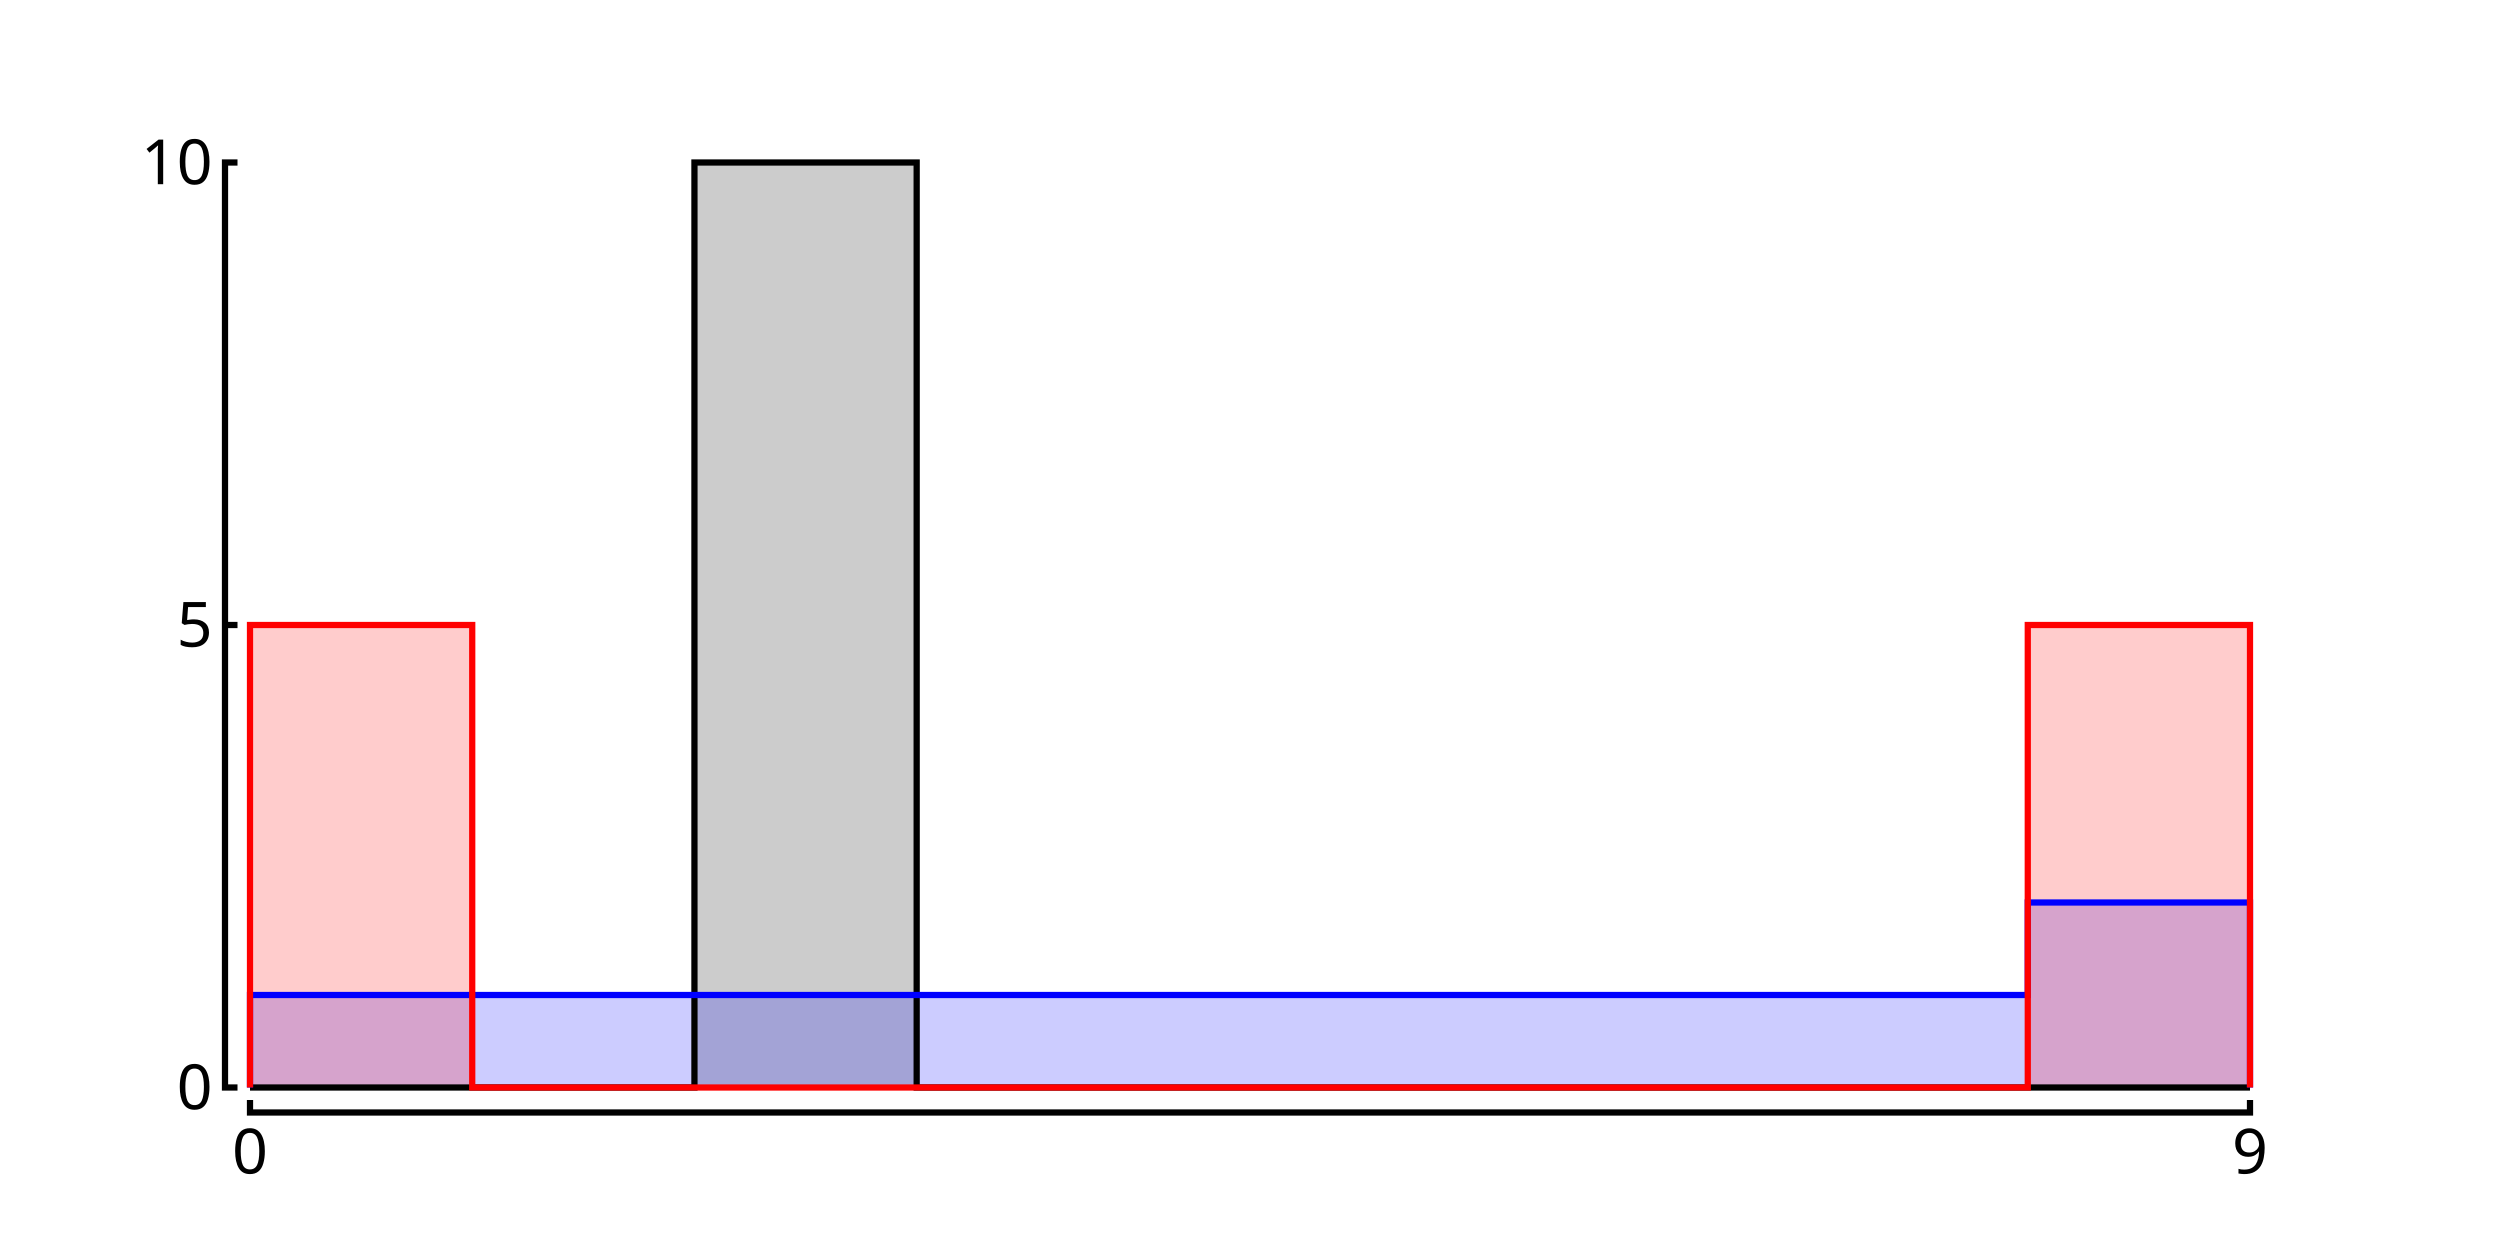
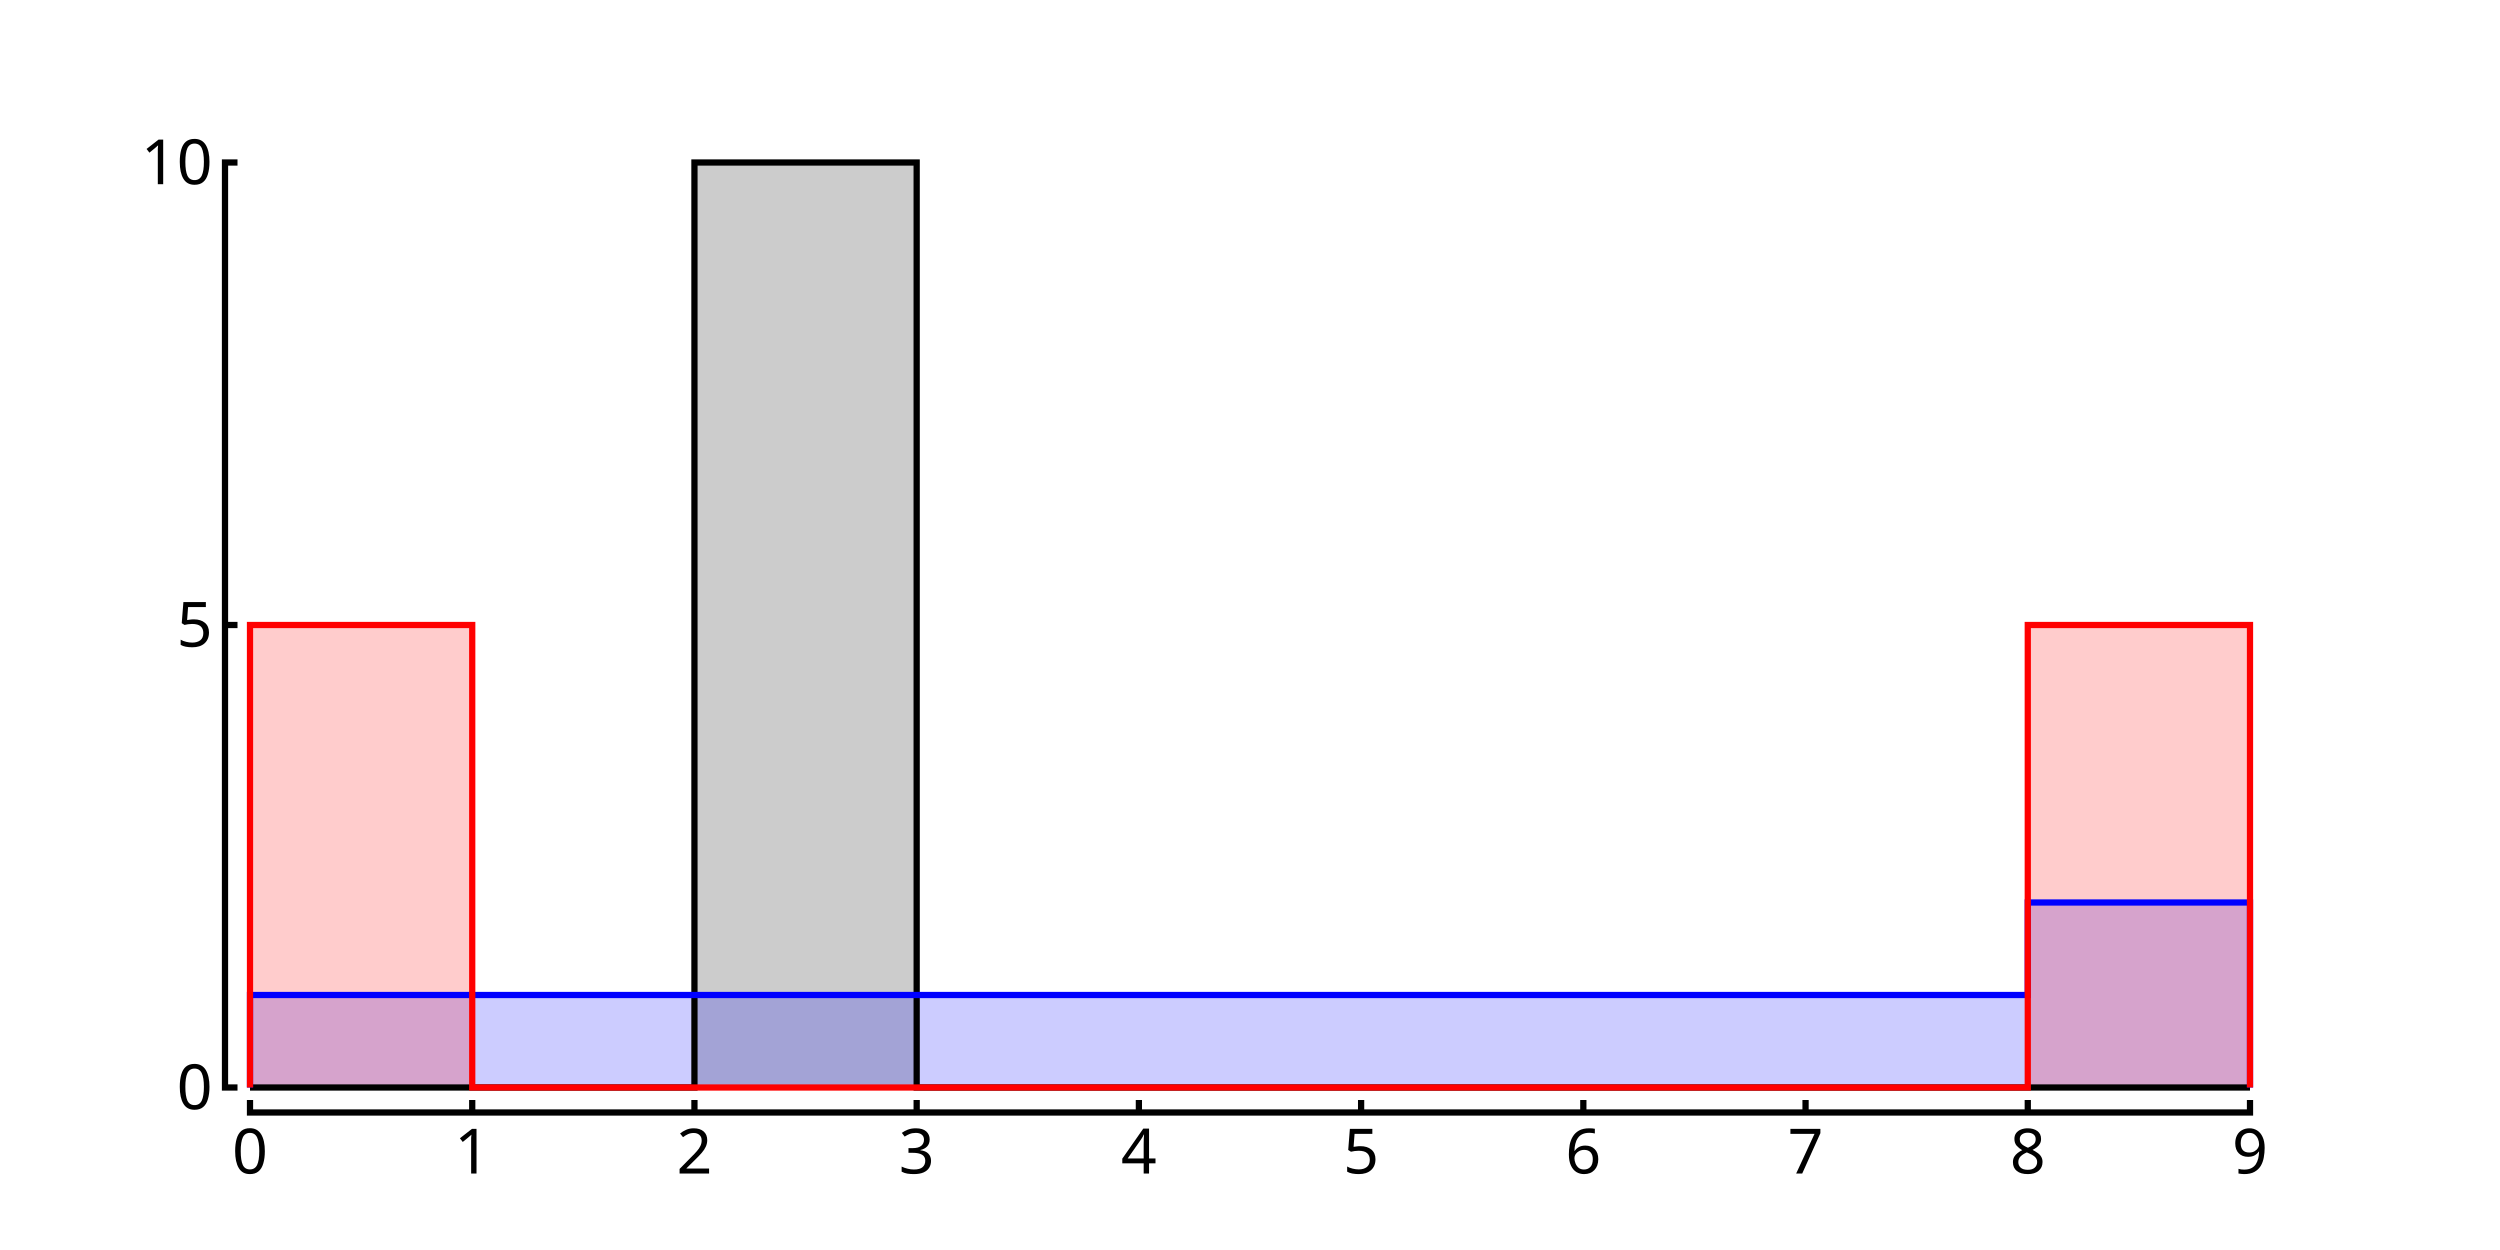
<svg xmlns="http://www.w3.org/2000/svg" width="7.68in" height="3.84in" viewBox="0 0 400 200" version="1.1">
  <polygon fill="black" stroke="none" stroke-width="0" fill-opacity="0.2" points="40.0,174.0 40.0,174.0 75.556,174.0 75.556,174.0 111.111,174.0 111.111,26.0 146.667,26.0 146.667,174.0 182.222,174.0 182.222,174.0 217.778,174.0 217.778,174.0 253.333,174.0 253.333,174.0 288.889,174.0 288.889,174.0 324.444,174.0 324.444,174.0 360.0,174.0 360.0,174.0 360.0,174.0 360.0,174.0 324.444,174.0 324.444,174.0 288.889,174.0 288.889,174.0 253.333,174.0 253.333,174.0 217.778,174.0 217.778,174.0 182.222,174.0 182.222,174.0 146.667,174.0 146.667,174.0 111.111,174.0 111.111,174.0 75.556,174.0 75.556,174.0 40.0,174.0 40.0,174.0 " />
  <polygon fill="blue" stroke="none" stroke-width="0" fill-opacity="0.2" points="40.0,174.0 40.0,159.2 75.556,159.2 75.556,159.2 111.111,159.2 111.111,159.2 146.667,159.2 146.667,159.2 182.222,159.2 182.222,159.2 217.778,159.2 217.778,159.2 253.333,159.2 253.333,159.2 288.889,159.2 288.889,159.2 324.444,159.2 324.444,144.4 360.0,144.4 360.0,174.0 360.0,174.0 360.0,174.0 324.444,174.0 324.444,174.0 288.889,174.0 288.889,174.0 253.333,174.0 253.333,174.0 217.778,174.0 217.778,174.0 182.222,174.0 182.222,174.0 146.667,174.0 146.667,174.0 111.111,174.0 111.111,174.0 75.556,174.0 75.556,174.0 40.0,174.0 40.0,174.0 " />
  <polygon fill="red" stroke="none" stroke-width="0" fill-opacity="0.2" points="40.0,174.0 40.0,100.0 75.556,100.0 75.556,174.0 111.111,174.0 111.111,174.0 146.667,174.0 146.667,174.0 182.222,174.0 182.222,174.0 217.778,174.0 217.778,174.0 253.333,174.0 253.333,174.0 288.889,174.0 288.889,174.0 324.444,174.0 324.444,100.0 360.0,100.0 360.0,174.0 360.0,174.0 360.0,174.0 324.444,174.0 324.444,174.0 288.889,174.0 288.889,174.0 253.333,174.0 253.333,174.0 217.778,174.0 217.778,174.0 182.222,174.0 182.222,174.0 146.667,174.0 146.667,174.0 111.111,174.0 111.111,174.0 75.556,174.0 75.556,174.0 40.0,174.0 40.0,174.0 " />
  <polyline fill="none" stroke="black" stroke-width="1" points="40.0,174.0 40.0,174.0 75.556,174.0 75.556,174.0 111.111,174.0 111.111,26.0 146.667,26.0 146.667,174.0 182.222,174.0 182.222,174.0 217.778,174.0 217.778,174.0 253.333,174.0 253.333,174.0 288.889,174.0 288.889,174.0 324.444,174.0 324.444,174.0 360.0,174.0 360.0,174.0 " />
  <polyline fill="none" stroke="blue" stroke-width="1" points="40.0,174.0 40.0,159.2 75.556,159.2 75.556,159.2 111.111,159.2 111.111,159.2 146.667,159.2 146.667,159.2 182.222,159.2 182.222,159.2 217.778,159.2 217.778,159.2 253.333,159.2 253.333,159.2 288.889,159.2 288.889,159.2 324.444,159.2 324.444,144.4 360.0,144.4 360.0,174.0 " />
  <polyline fill="none" stroke="red" stroke-width="1" points="40.0,174.0 40.0,100.0 75.556,100.0 75.556,174.0 111.111,174.0 111.111,174.0 146.667,174.0 146.667,174.0 182.222,174.0 182.222,174.0 217.778,174.0 217.778,174.0 253.333,174.0 253.333,174.0 288.889,174.0 288.889,174.0 324.444,174.0 324.444,100.0 360.0,100.0 360.0,174.0 " />
  <g font-family="sans-serif" font-size="10" />
-   <polyline fill="none" stroke="black" stroke-width="1" points="40.0,176.0 40.0,178.0 360.0,178.0 360.0,176.0" />
+   <polyline fill="none" stroke="black" stroke-width="1" points="40.0,176.0 40.0,178.0 75.556,178.0 75.556,176.0 75.556,178.0 111.111,178.0 111.111,176.0 111.111,178.0 146.667,178.0 146.667,176.0 146.667,178.0 182.222,178.0 182.222,176.0 182.222,178.0 217.778,178.0 217.778,176.0 217.778,178.0 253.333,178.0 253.333,176.0 253.333,178.0 288.889,178.0 288.889,176.0 288.889,178.0 324.444,178.0 324.444,176.0 324.444,178.0 360.0,178.0 360.0,176.0" />
  <g font-family="sans-serif" font-size="10">
    <text x="40.0" y="180.0" fill="black" text-anchor="middle" dominant-baseline="hanging"> 0 </text>
+     <text x="75.556" y="180.0" fill="black" text-anchor="middle" dominant-baseline="hanging"> 1 </text>
+     <text x="111.111" y="180.0" fill="black" text-anchor="middle" dominant-baseline="hanging"> 2 </text>
+     <text x="146.667" y="180.0" fill="black" text-anchor="middle" dominant-baseline="hanging"> 3 </text>
+     <text x="182.222" y="180.0" fill="black" text-anchor="middle" dominant-baseline="hanging"> 4 </text>
+     <text x="217.778" y="180.0" fill="black" text-anchor="middle" dominant-baseline="hanging"> 5 </text>
+     <text x="253.333" y="180.0" fill="black" text-anchor="middle" dominant-baseline="hanging"> 6 </text>
+     <text x="288.889" y="180.0" fill="black" text-anchor="middle" dominant-baseline="hanging"> 7 </text>
+     <text x="324.444" y="180.0" fill="black" text-anchor="middle" dominant-baseline="hanging"> 8 </text>
    <text x="360.0" y="180.0" fill="black" text-anchor="middle" dominant-baseline="hanging"> 9 </text>
  </g>
  <polyline fill="none" stroke="black" stroke-width="1" points="38.0,174.0 36.0,174.0 36.0,100.0 38.0,100.0 36.0,100.0 36.0,26.0 38.0,26.0" />
  <g font-family="sans-serif" font-size="10">
    <text x="34.0" y="174.0" fill="black" text-anchor="end" dominant-baseline="middle"> 0 </text>
    <text x="34.0" y="100.0" fill="black" text-anchor="end" dominant-baseline="middle"> 5 </text>
    <text x="34.0" y="26.0" fill="black" text-anchor="end" dominant-baseline="middle"> 10 </text>
  </g>
</svg>
